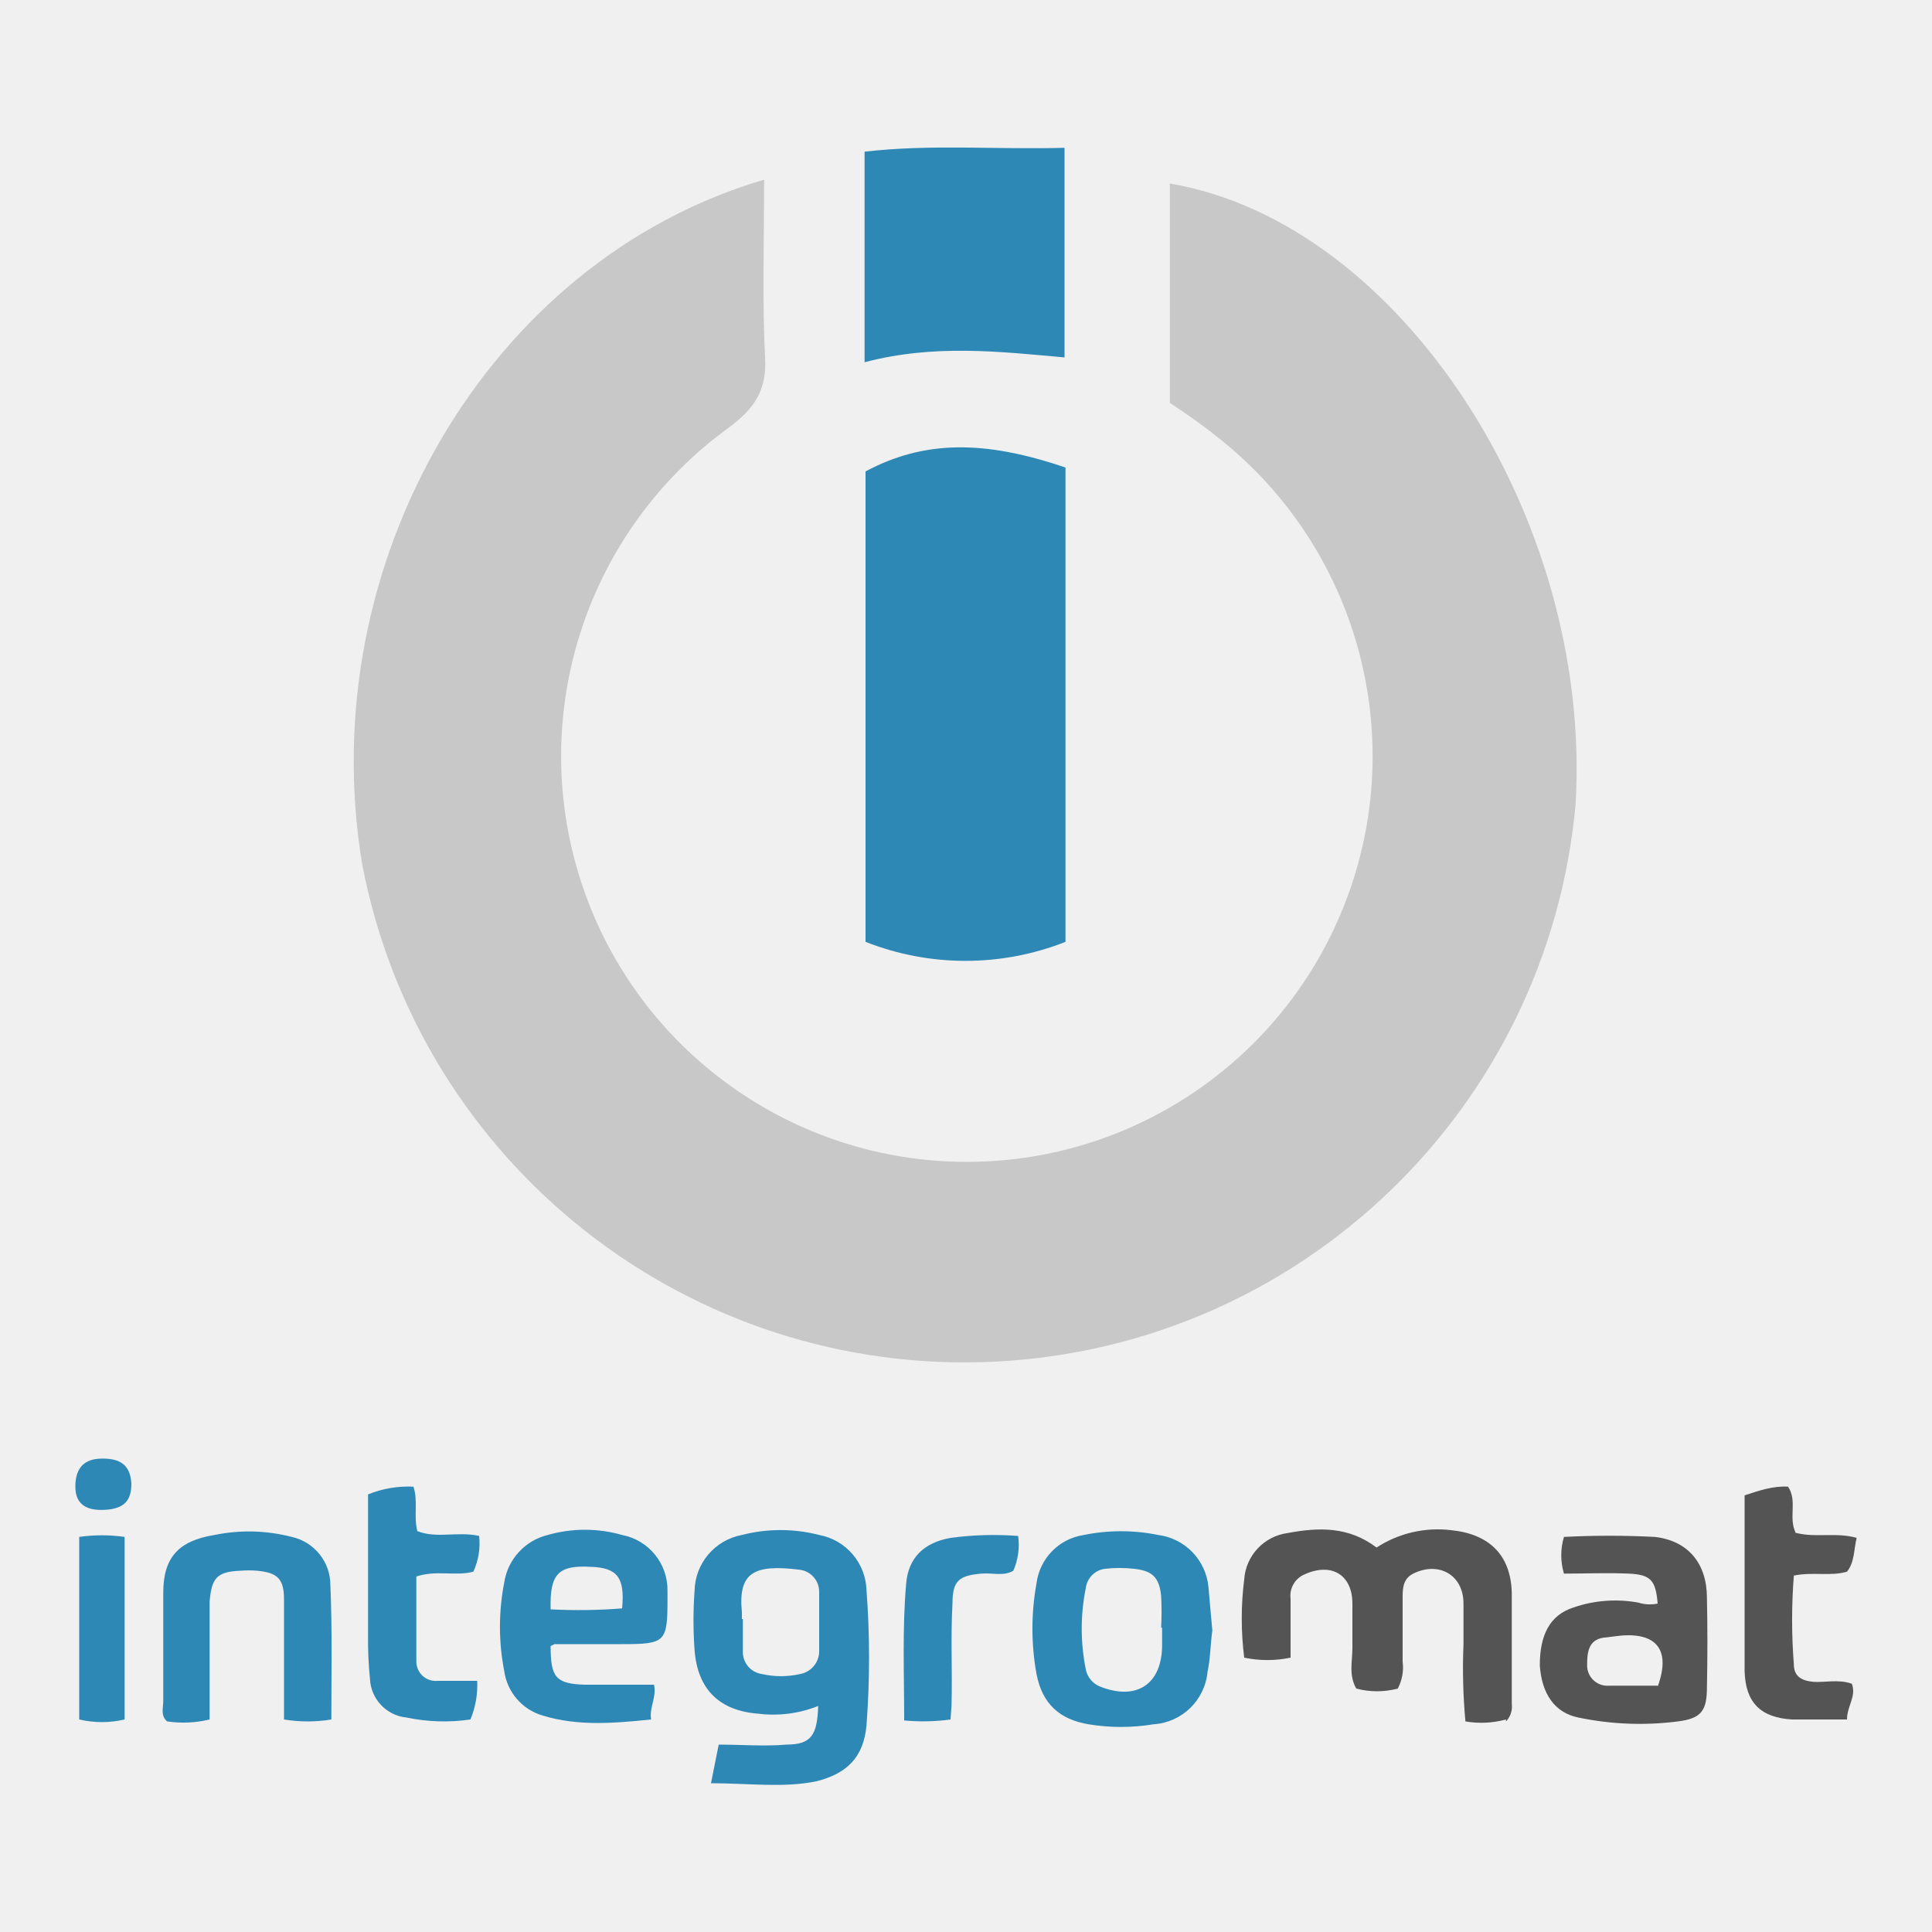
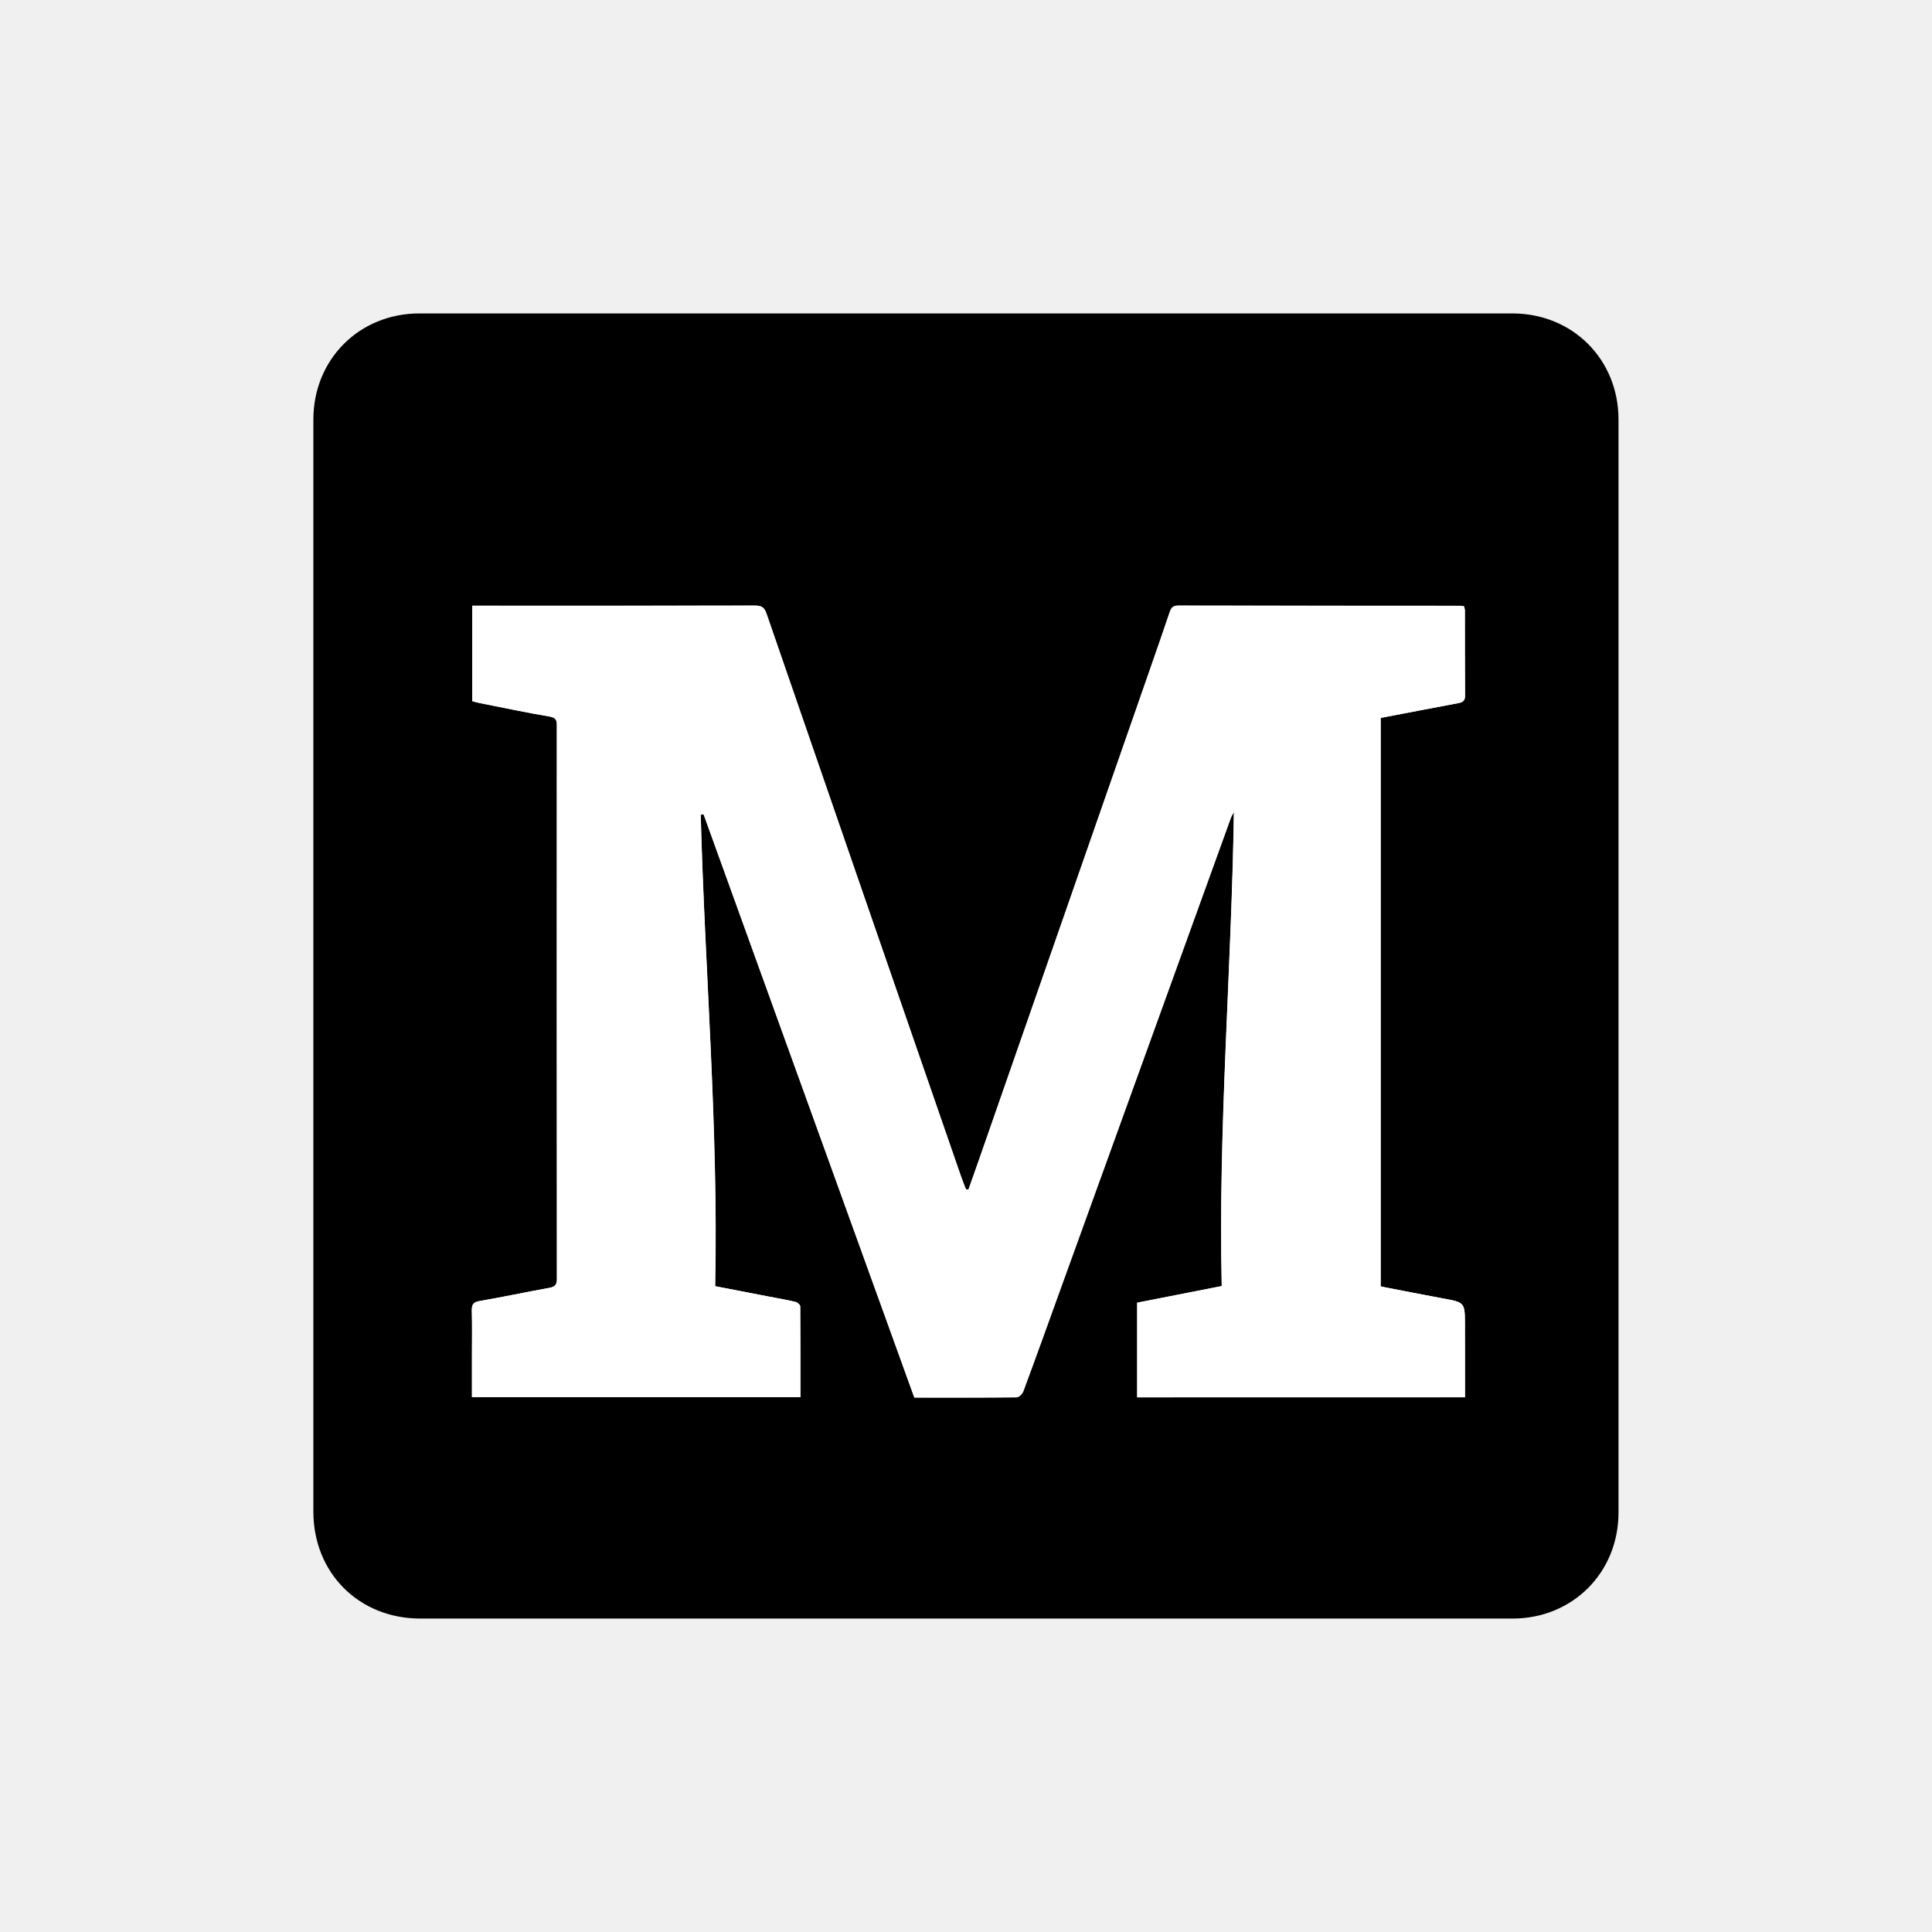
- <svg xmlns="http://www.w3.org/2000/svg" id="Layer_1" data-name="Layer 1" viewBox="0 0 200 200">
-   <defs />
-   <defs>
-     <style>
-       .cls-2{fill:#2e88b6}.cls-3{fill:#545454}
-     </style>
-   </defs>
-   <path fill="#c8c8c8" d="M79.1 18.7c0 6.5-.2 12.4.1 18.3.2 3.4-1.1 5.3-3.8 7.3a42 42 0 1050.7 1c-1.6-1.3-3.2-2.4-5-3.6V19c23.8 4 43.8 34.6 42 64.3a63.5 63.5 0 01-125.6 6.2c-5.2-31.1 13-62.5 41.6-70.9z" />
-   <path d="M110.3 97.5a28.2 28.2 0 01-20.7 0V48.8c6-3.2 12.2-3.3 20.7-.4zM89.5 37.5V15.7c7-.8 13.6-.2 20.7-.4V37c-6.7-.6-13.5-1.4-20.7.5zM73.6 184.6l.8-4c2.4 0 4.7.2 7 0 2.6 0 3.2-1 3.3-4a12.5 12.5 0 01-6.2.8c-4-.3-6.3-2.5-6.6-6.6a42 42 0 010-6.1 6 6 0 014.9-5.8 16 16 0 018 0 6 6 0 014.9 5.7 93 93 0 010 14c-.3 3.3-2 5-5.2 5.8-3.4.7-7 .2-10.9.2zm3.2-17h.1v3.4a2.3 2.3 0 002 2.3 8.8 8.8 0 003.9 0 2.4 2.4 0 002-2.3v-6.2a2.3 2.3 0 00-2-2.3c-4.8-.6-6.4.3-6 4.4v.8z" class="cls-2" />
-   <path d="M155.9 178a9.7 9.7 0 01-4.2.2 60 60 0 01-.2-8V166c0-3-2.6-4.4-5.2-3.1-1 .5-1.1 1.4-1.1 2.4v6.7a4.7 4.7 0 01-.5 2.8 8.4 8.4 0 01-4.3 0c-.8-1.4-.4-2.8-.4-4.2V166c0-3-2.2-4.3-5-3a2.4 2.4 0 00-1.4 2.5v6.1a11.7 11.7 0 01-4.8 0 32.4 32.4 0 010-8.1 5.2 5.2 0 014.5-4.8c3.2-.6 6.3-.7 9.2 1.5a11.6 11.6 0 017.7-1.8c4 .4 6.2 2.6 6.3 6.5v11.5a2.2 2.2 0 01-.6 1.8z" class="cls-3" />
-   <path d="M125.5 168.8c-.2 1.4-.2 2.9-.5 4.3a6 6 0 01-5.6 5.4 20.7 20.7 0 01-6.7 0c-3-.5-4.8-2.1-5.4-5.2a26.3 26.3 0 010-9.4 5.8 5.8 0 014.9-5 19.3 19.3 0 017.7 0 6 6 0 015.2 5.4l.4 4.5zm-5.2-.3h-.1a30.8 30.8 0 000-3.3c-.2-2-1-2.6-2.8-2.8a13.5 13.5 0 00-3 0 2.3 2.3 0 00-2 2 21.2 21.2 0 000 8.4 2.4 2.4 0 001.5 1.8c3.8 1.5 6.4-.3 6.4-4.3v-1.8zM57 170.4c0 3.2.5 3.9 3.5 4h7.2c.3 1.3-.5 2.3-.3 3.6-3.9.4-7.6.7-11.2-.4a5.6 5.6 0 01-4-4.6 24 24 0 010-9.2 6 6 0 014.5-4.9 14 14 0 017.7 0 5.8 5.8 0 014.7 5.8v.8c0 4.5-.2 4.7-4.7 4.7h-7l-.4.2zm0-3.8a56.5 56.5 0 007.4-.1c.3-3.2-.5-4.2-3.2-4.3-3.4-.2-4.3.7-4.2 4.4z" class="cls-2" />
-   <path d="M171.6 166c-.2-2.4-.7-3-3-3.1s-4.4 0-6.7 0a6.6 6.6 0 010-3.8 92.7 92.7 0 019.4 0c3.5.4 5.4 2.8 5.4 6.3q.1 4.6 0 9.3c0 2.4-.6 3.2-3 3.5a31 31 0 01-10.3-.4c-2.5-.5-3.8-2.5-4-5.4 0-3.1 1-5.2 3.5-6a13.3 13.3 0 016.7-.5 3.9 3.9 0 002 .1zm0 8.6c1.5-4.1-.4-5.8-4.5-5.2l-.8.1c-1.8.1-2 1.4-2 2.8a2.1 2.1 0 002.3 2.2h5z" class="cls-3" />
-   <path d="M34.3 178a15 15 0 01-4.9 0v-6-6.4c0-2.1-.6-2.8-2.8-3a10.3 10.3 0 00-1.7 0c-2.4.1-3 .7-3.2 3.2V178a11.5 11.5 0 01-4.4.2c-.7-.6-.4-1.4-.4-2.1v-11.2c0-3.7 1.6-5.4 5.3-6a17.7 17.7 0 018 .2 5.1 5.1 0 014 5c.2 4.6.1 9.3.1 14zM49.4 174a9.3 9.3 0 01-.7 4 18.8 18.8 0 01-6.6-.2 4.2 4.2 0 01-3.8-4 39.2 39.2 0 01-.2-4.4v-14.7a11 11 0 014.7-.8c.5 1.5 0 3 .4 4.6 2 .8 4.2 0 6.4.5a7 7 0 01-.6 3.7c-1.9.5-3.8-.2-5.9.5v8.8a2 2 0 002.2 2h4.1z" class="cls-2" />
-   <path d="M186 158.7c2 .5 4.1-.1 6.2.5-.3 1.2-.2 2.5-1 3.5-1.7.5-3.5 0-5.5.4a58.4 58.4 0 000 9.2c0 1.3.9 1.7 2 1.8s2.6-.3 4 .2c.5 1.3-.5 2.3-.5 3.7h-5.7c-3.2-.2-4.8-1.7-4.9-5v-13.4-4.8c1.5-.5 3-1 4.5-.9 1 1.5 0 3.2.8 4.8z" class="cls-3" />
-   <path d="M98.4 178a20.8 20.8 0 01-4.8.1c0-4.8-.2-9.5.2-14.1.2-2.7 1.8-4.3 4.6-4.8a33.4 33.4 0 017-.2 6.7 6.7 0 01-.5 3.6c-1 .6-2.2.2-3.3.3-2.3.2-3 .7-3 3.1-.2 3.5 0 7-.1 10.6l-.1 1.4zM8.2 159.1a16.7 16.7 0 014.7 0V178a10.3 10.3 0 01-4.7 0zM13.6 153.6c0 1.8-.8 2.6-2.8 2.7s-3-.7-3-2.4.7-2.8 2.5-2.9c2.2-.1 3.2.7 3.3 2.6z" class="cls-2" />
+ <svg xmlns="http://www.w3.org/2000/svg" version="1.1" id="Layer_1" x="0px" y="0px" viewBox="0 0 311.34 311.35" style="enable-background:new 0 0 311.34 311.35;" xml:space="preserve">
+   <style type="text/css">
+ 	.st0{fill:#74C7AB;}
+ 	.st1{fill:#FFFFFF;}
+ 	.st2{fill:#E5E5E5;}
+ </style>
+   <path class="st0" d="M-358.43,310.08L-358.43,310.08c-72.9,0-132-59.1-132-132v0c0-72.9,59.1-132,132-132h0c72.9,0,132,59.1,132,132  v0C-226.43,250.98-285.53,310.08-358.43,310.08z" />
+   <g>
+     <path class="st1" d="M-306.62,160.96v11.52h27.83v17.23h-27.83v23.04h-20.49v-69.31h53.21v17.53H-306.62z" />
+     <path class="st1" d="M-339.54,182.87h21.1c-1.22,18.45-15.39,31.29-35.57,31.29c-21.92,0-37.41-15.29-37.41-36.08   S-375.93,142-354.01,142c20.18,0,34.35,12.84,35.57,31.29h-21.1c-1.33-7.24-6.52-12.13-14.78-12.13c-9.99,0-16.21,7.44-16.21,16.92   s6.22,16.92,16.21,16.92C-346.06,195-340.86,190.11-339.54,182.87z" />
+     <polygon class="st2" points="-358,213.99 -367.73,212.51 -390.25,163.55 -384,155.67  " />
+     <path class="st1" d="M-390.87,202.85h-26.6l-3.57,9.89h-21.92l28.74-69.31h20.08l28.74,69.31h-21.81L-390.87,202.85z    M-396.88,186.34l-7.34-19.88l-7.24,19.88H-396.88z" />
+     <g>
+       <path class="st2" d="M-318.44,173.29h4.6c-1.22-18.45-15.39-31.29-35.57-31.29c-0.78,0-1.55,0.02-2.31,0.06    C-332.77,143-319.61,155.55-318.44,173.29z" />
+       <path class="st2" d="M-351.72,214.1c0.76,0.04,1.53,0.06,2.31,0.06c20.18,0,34.35-12.84,35.57-31.29h-4.6    C-319.61,200.62-332.77,213.17-351.72,214.1z" />
+     </g>
+   </g>
+   <g>
+     <path d="M155.67,260.84c-29.31,0-58.61,0-87.92,0c-9.9,0-17.25-7.35-17.25-17.24c0-58.66,0-117.32,0-175.98   c0-9.71,7.4-17.11,17.1-17.11c58.71,0,117.41,0,176.12,0c9.71,0,17.11,7.4,17.11,17.1c0,58.71,0,117.41,0,176.12   c0,9.71-7.4,17.11-17.1,17.11C214.38,260.84,185.03,260.84,155.67,260.84z M236.09,225.18c0-3.96,0-7.78,0-11.6   c0-3.71,0-3.69-3.6-4.34c-3.34-0.61-6.67-1.28-9.98-1.92c0-30.61,0-61.1,0-91.62c4.21-0.8,8.33-1.6,12.45-2.37   c0.73-0.14,1.15-0.34,1.15-1.23c-0.04-4.58-0.02-9.16-0.03-13.74c0-0.22-0.1-0.44-0.15-0.66c-0.24-0.03-0.42-0.07-0.61-0.07   c-15.14,0-30.29,0-45.43-0.03c-0.84,0-1.13,0.35-1.37,1.04c-1.03,3.04-2.08,6.08-3.14,9.11c-9.15,26.24-18.3,52.49-27.45,78.73   c-0.6,1.73-1.22,3.46-1.83,5.19c-0.14,0.01-0.28,0.02-0.41,0.03c-0.29-0.74-0.59-1.48-0.85-2.23   c-10.45-30.18-20.9-60.36-31.3-90.56c-0.36-1.04-0.81-1.31-1.86-1.31c-14.68,0.04-29.35,0.02-44.03,0.02c-0.49,0-0.99,0-1.53,0   c0,5.24,0,10.27,0,15.38c0.42,0.11,0.81,0.23,1.22,0.31c3.75,0.74,7.48,1.54,11.25,2.17c1.03,0.17,1.16,0.59,1.16,1.46   c-0.01,29.73-0.02,59.45,0.01,89.18c0,0.97-0.35,1.27-1.23,1.43c-3.76,0.69-7.5,1.48-11.26,2.13c-1.05,0.18-1.24,0.63-1.22,1.57   c0.06,2.38,0.02,4.77,0.02,7.15c0,2.23,0,4.46,0,6.75c17.7,0,35.25,0,52.93,0c0-4.93,0.01-9.77-0.03-14.62   c0-0.25-0.46-0.65-0.77-0.72c-1.4-0.34-2.83-0.58-4.25-0.85c-2.87-0.56-5.73-1.11-8.69-1.68c0.54-25.46-1.66-50.69-2.33-75.98   c0.15-0.03,0.31-0.06,0.46-0.09c11.32,31.32,22.64,62.65,33.97,94.02c5.53,0,10.99,0.02,16.46-0.04c0.37,0,0.93-0.52,1.08-0.92   c2.01-5.41,3.96-10.84,5.92-16.27c9.18-25.39,18.35-50.78,27.54-76.17c0.12-0.34,0.33-0.64,0.5-0.96   c-0.38,25.5-2.54,50.84-1.96,76.39c-4.62,0.91-9.13,1.79-13.63,2.68c0,5.14,0,10.17,0,15.25   C200.85,225.18,218.36,225.18,236.09,225.18z" />
+     <path class="st1" d="M236.09,225.18c-17.73,0-35.24,0-52.84,0c0-5.08,0-10.1,0-15.25c4.5-0.88,9-1.77,13.63-2.68   c-0.58-25.55,1.58-50.89,1.96-76.39c-0.17,0.32-0.38,0.62-0.5,0.96c-9.18,25.39-18.36,50.78-27.54,76.17   c-1.96,5.43-3.91,10.86-5.92,16.27c-0.15,0.4-0.7,0.92-1.08,0.92c-5.46,0.06-10.93,0.04-16.46,0.04   c-11.34-31.38-22.65-62.7-33.97-94.02c-0.15,0.03-0.31,0.06-0.46,0.09c0.67,25.28,2.87,50.52,2.33,75.98   c2.96,0.57,5.82,1.13,8.69,1.68c1.42,0.27,2.84,0.52,4.25,0.85c0.31,0.07,0.77,0.47,0.77,0.72c0.05,4.85,0.03,9.7,0.03,14.62   c-17.68,0-35.23,0-52.93,0c0-2.29,0-4.52,0-6.75c0-2.38,0.04-4.77-0.02-7.15c-0.02-0.94,0.17-1.39,1.22-1.57   c3.76-0.65,7.5-1.45,11.26-2.13c0.88-0.16,1.23-0.46,1.23-1.43c-0.03-29.73-0.02-59.45-0.01-89.18c0-0.86-0.13-1.28-1.16-1.46   c-3.76-0.64-7.5-1.43-11.25-2.17c-0.4-0.08-0.8-0.2-1.22-0.31c0-5.11,0-10.15,0-15.38c0.55,0,1.04,0,1.53,0   c14.68,0,29.35,0.01,44.03-0.02c1.05,0,1.5,0.27,1.86,1.31c10.41,30.2,20.85,60.38,31.3,90.56c0.26,0.75,0.57,1.49,0.85,2.23   c0.14-0.01,0.28-0.02,0.41-0.03c0.61-1.73,1.23-3.46,1.83-5.19c9.15-26.24,18.3-52.48,27.45-78.73c1.06-3.03,2.11-6.07,3.14-9.11   c0.23-0.69,0.53-1.05,1.37-1.04c15.14,0.03,30.29,0.02,45.43,0.03c0.18,0,0.37,0.04,0.61,0.07c0.05,0.22,0.15,0.44,0.15,0.66   c0.01,4.58-0.01,9.16,0.03,13.74c0.01,0.88-0.42,1.09-1.15,1.23c-4.12,0.77-8.24,1.56-12.45,2.37c0,30.52,0,61.02,0,91.62   c3.31,0.64,6.64,1.31,9.98,1.92c3.59,0.66,3.6,0.63,3.6,4.34C236.09,217.4,236.09,221.22,236.09,225.18z" />
+   </g>
</svg>
